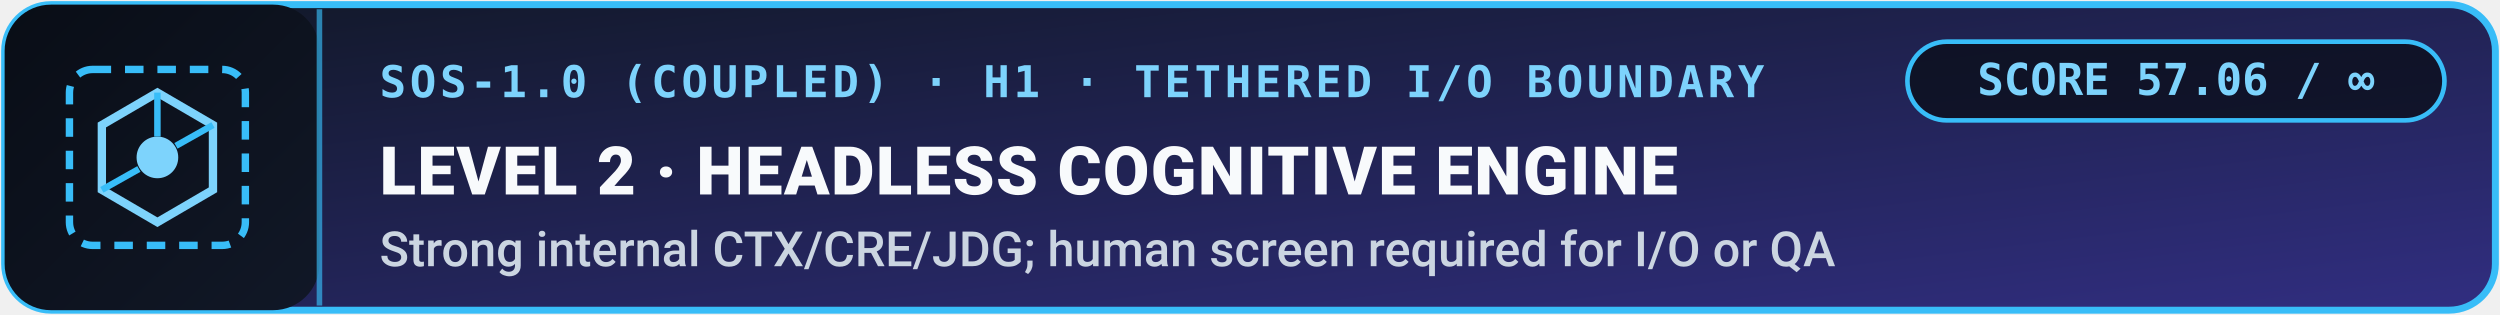
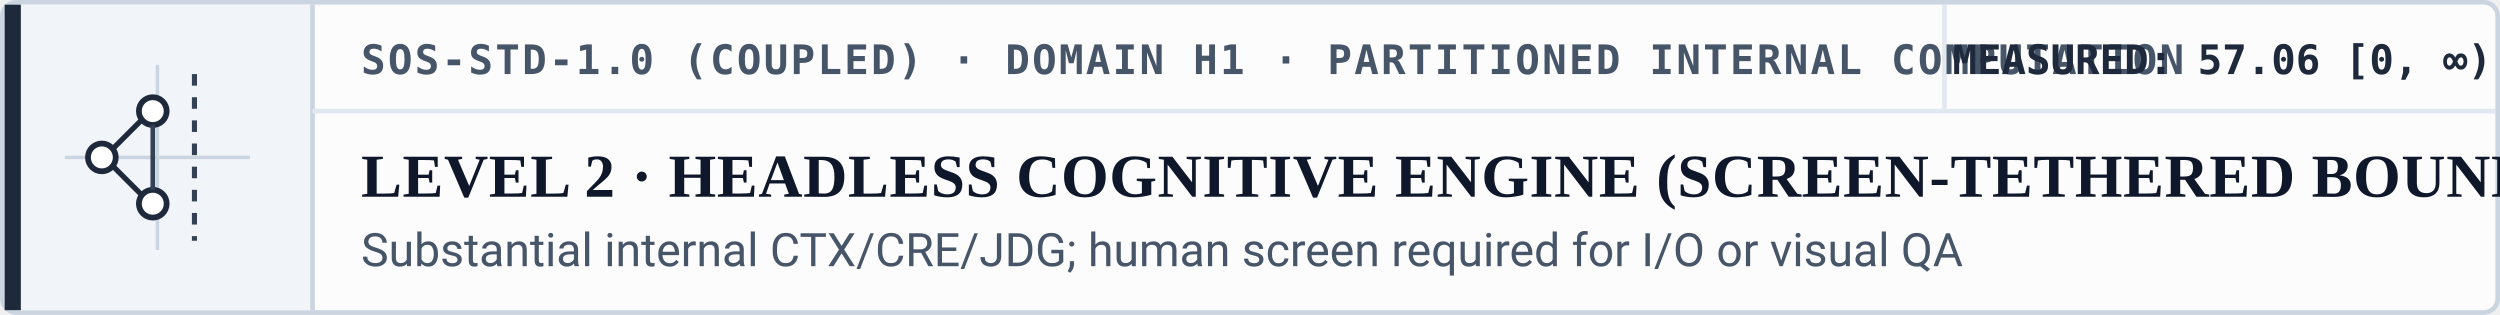
- <svg xmlns="http://www.w3.org/2000/svg" width="540" height="68" viewBox="0 0 540 68" role="img" aria-label="LEVEL 2 · HEADLESS COGNITIVE ENGINE (SCORE 57.06 / ∞)">
-   <defs>
-     <linearGradient id="bg-l2" x1="0%" y1="0%" x2="100%" y2="100%">
-       <stop offset="0%" stop-color="#111827" />
-       <stop offset="100%" stop-color="#312e81" />
-     </linearGradient>
-     <linearGradient id="emblem-l2" x1="0%" y1="0%" x2="100%" y2="100%">
-       <stop offset="0%" stop-color="#090d16" />
-       <stop offset="100%" stop-color="#111827" />
-     </linearGradient>
-   </defs>
-   <rect x="1" y="1" width="538" height="66" rx="10" fill="url(#bg-l2)" stroke="#38bdf8" stroke-width="1.5" />
-   <rect x="1" y="1" width="68" height="66" rx="10" fill="url(#emblem-l2)" />
-   <line x1="69" y1="2" x2="69" y2="66" stroke="#38bdf8" stroke-width="1.2" stroke-opacity="0.65" />
-   <g id="emblem-neural-bezel">
-     <rect x="15" y="15" width="38" height="38" rx="5" fill="none" stroke="#38bdf8" stroke-width="1.6" stroke-dasharray="4,3" />
-     <polygon points="34,20 46,27 46,41 34,48 22,41 22,27" fill="none" stroke="#7dd3fc" stroke-width="1.8" />
-     <circle cx="34" cy="34" r="4.5" fill="#7dd3fc" />
-     <line x1="34" y1="20" x2="34" y2="29.5" stroke="#38bdf8" stroke-width="1.4" />
-     <line x1="46" y1="27" x2="38" y2="31.5" stroke="#38bdf8" stroke-width="1.4" />
-     <line x1="22" y1="41" x2="30" y2="36.5" stroke="#38bdf8" stroke-width="1.4" />
+ <svg xmlns="http://www.w3.org/2000/svg" width="540" height="68" viewBox="0 0 540 68" role="img" aria-label="LEVEL 2 · HEADLESS COGNITIVE ENGINE (SCREEN-TETHERED BOUNDARY) (57.06 [0, ∞))">
+   <rect x="0.5" y="0.5" width="539" height="67" rx="3" fill="#fcfcfd" stroke="#cbd5e1" stroke-width="1" />
+   <rect x="1" y="1" width="66" height="66" fill="#f1f5f9" />
+   <rect x="1" y="1" width="3.5" height="66" fill="#1e293b" />
+   <line x1="67.5" y1="1" x2="67.5" y2="67" stroke="#cbd5e1" stroke-width="1" />
+   <line x1="67.5" y1="24" x2="539" y2="24" stroke="#e2e8f0" stroke-width="1" />
+   <line x1="420" y1="1" x2="420" y2="24" stroke="#e2e8f0" stroke-width="1" />
+   <g id="emblem-partitioned-dag">
+     <line x1="14" y1="34" x2="54" y2="34" stroke="#cbd5e1" stroke-width="0.75" />
+     <line x1="34" y1="14" x2="34" y2="54" stroke="#cbd5e1" stroke-width="0.75" />
+     <line x1="42" y1="16" x2="42" y2="52" stroke="#334155" stroke-width="1.1" stroke-dasharray="2.5,2.5" />
+     <circle cx="22" cy="34" r="3" fill="#ffffff" stroke="#1e293b" stroke-width="1.25" />
+     <circle cx="33" cy="24" r="3" fill="#ffffff" stroke="#1e293b" stroke-width="1.25" />
+     <circle cx="33" cy="44" r="3" fill="#ffffff" stroke="#1e293b" stroke-width="1.25" />
+     <line x1="24.5" y1="32" x2="30.5" y2="26" stroke="#1e293b" stroke-width="1.15" />
+     <line x1="24.5" y1="36" x2="30.5" y2="42" stroke="#1e293b" stroke-width="1.15" />
+     <line x1="33" y1="27" x2="33" y2="41" stroke="#334155" stroke-width="1" />
  </g>
-   <text x="82" y="21" fill="#7dd3fc" font-family="ui-monospace, SFMono-Regular, Menlo, Monaco, Consolas, monospace" font-size="9.5" font-weight="700" letter-spacing="0.8">SOS-1.0 (COUPLED) · H1 · TETHERED I/O BOUNDARY</text>
-   <rect x="412" y="9" width="116" height="17" rx="8.5" fill="#090d16" fill-opacity="0.72" stroke="#38bdf8" stroke-width="1" />
-   <text x="470" y="20.5" fill="#7dd3fc" font-family="ui-monospace, SFMono-Regular, Menlo, Monaco, Consolas, monospace" font-size="9.5" font-weight="700" text-anchor="middle">SCORE 57.06 / ∞</text>
-   <text x="82" y="42" fill="#f8fafc" font-family="-apple-system, BlinkMacSystemFont, 'Segoe UI', Roboto, Helvetica, Arial, sans-serif" font-size="14.5" font-weight="800" letter-spacing="0.3">LEVEL 2 · HEADLESS COGNITIVE ENGINE</text>
-   <text x="82" y="57.5" fill="#cbd5e1" font-family="-apple-system, BlinkMacSystemFont, 'Segoe UI', Roboto, Helvetica, Arial, sans-serif" font-size="10.5" font-weight="500">Strong internal CTX/CRE/JDG; human screen required for I/O or QA</text>
+   <text x="78" y="16" fill="#475569" font-family="ui-monospace, SFMono-Regular, Menlo, Monaco, Consolas, monospace" font-size="8.8" font-weight="600" letter-spacing="0.5">SOS-STD-1.0 (COUPLED) · DOMAIN H1 · PARTITIONED INTERNAL COMPUTATION</text>
+   <text x="480" y="16" fill="#1e293b" font-family="ui-monospace, SFMono-Regular, Menlo, Monaco, Consolas, monospace" font-size="8.8" font-weight="700" text-anchor="middle">MEASURED: 57.06 [0, ∞)</text>
+   <text x="78" y="42.5" fill="#0f172a" font-family="Georgia, 'Times New Roman', STIXGeneral, serif" font-size="13.2" font-weight="700" letter-spacing="0.15">LEVEL 2 · HEADLESS COGNITIVE ENGINE (SCREEN-TETHERED BOUNDARY)</text>
+   <text x="78" y="57.5" fill="#475569" font-family="-apple-system, BlinkMacSystemFont, 'Segoe UI', Roboto, Helvetica, Arial, sans-serif" font-size="10.0" font-weight="400">Substantial internal CTX/CRE/JDG; human screen required for I/O or visual QA</text>
</svg>
